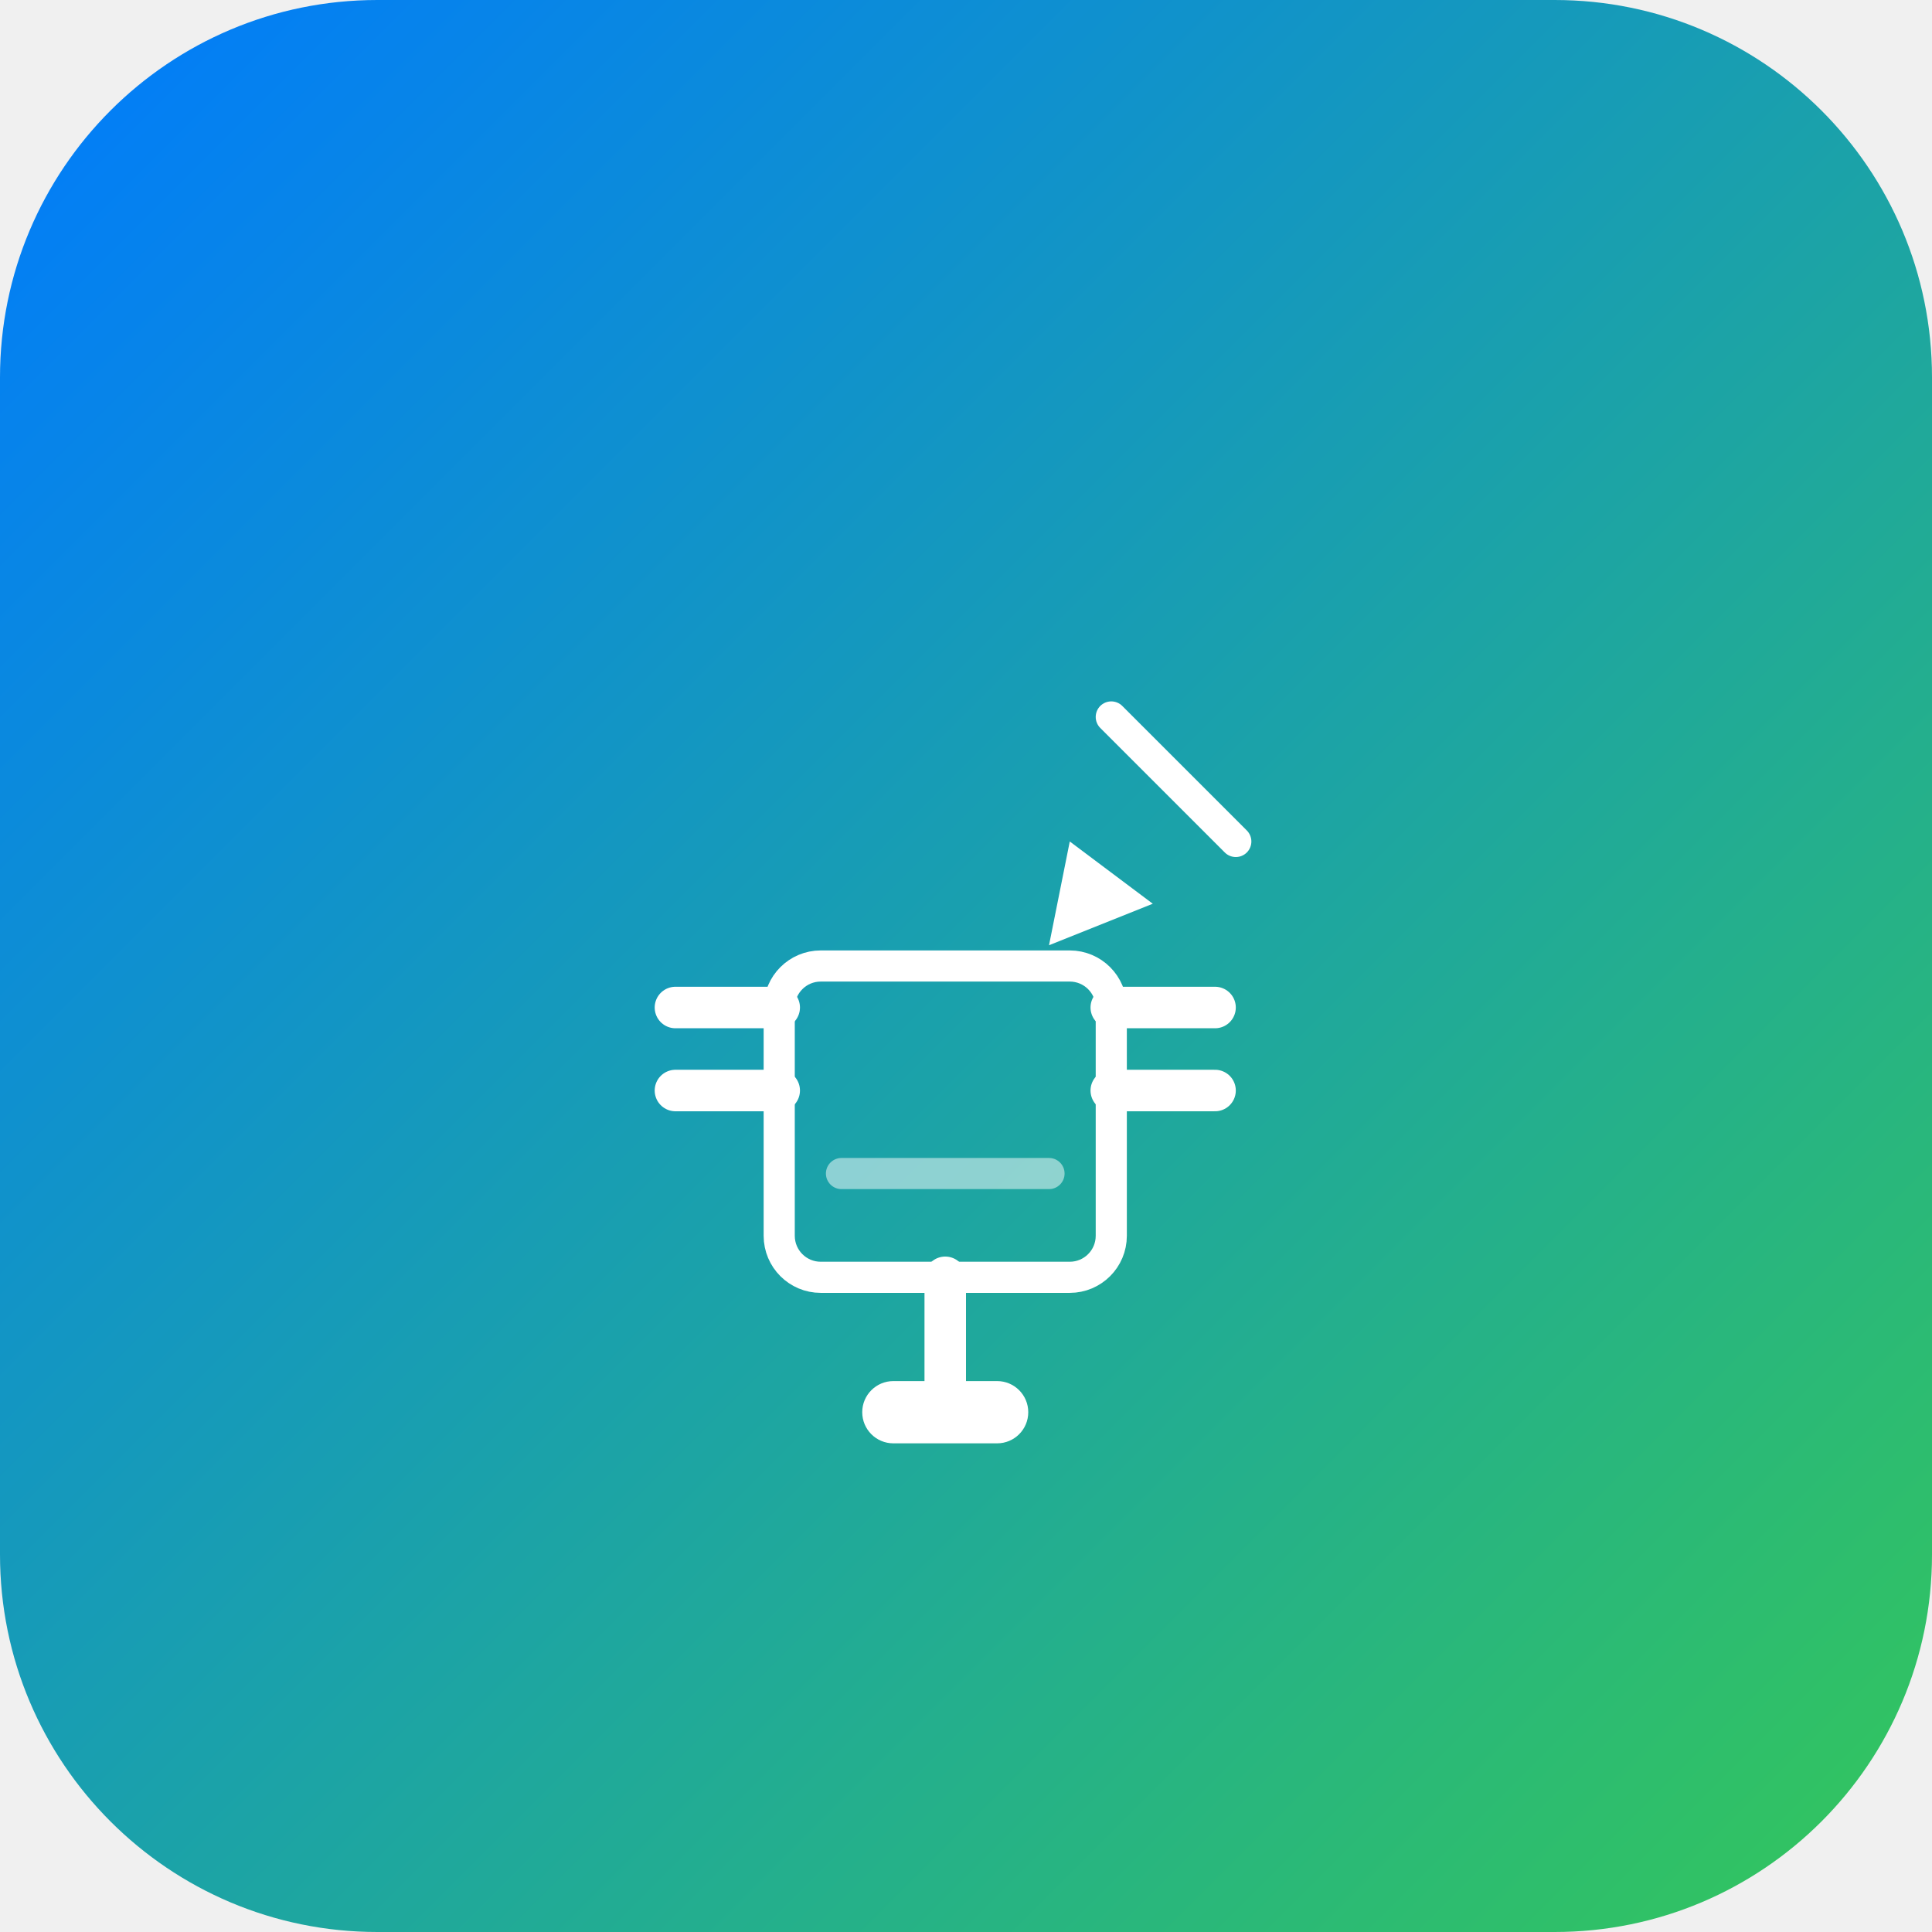
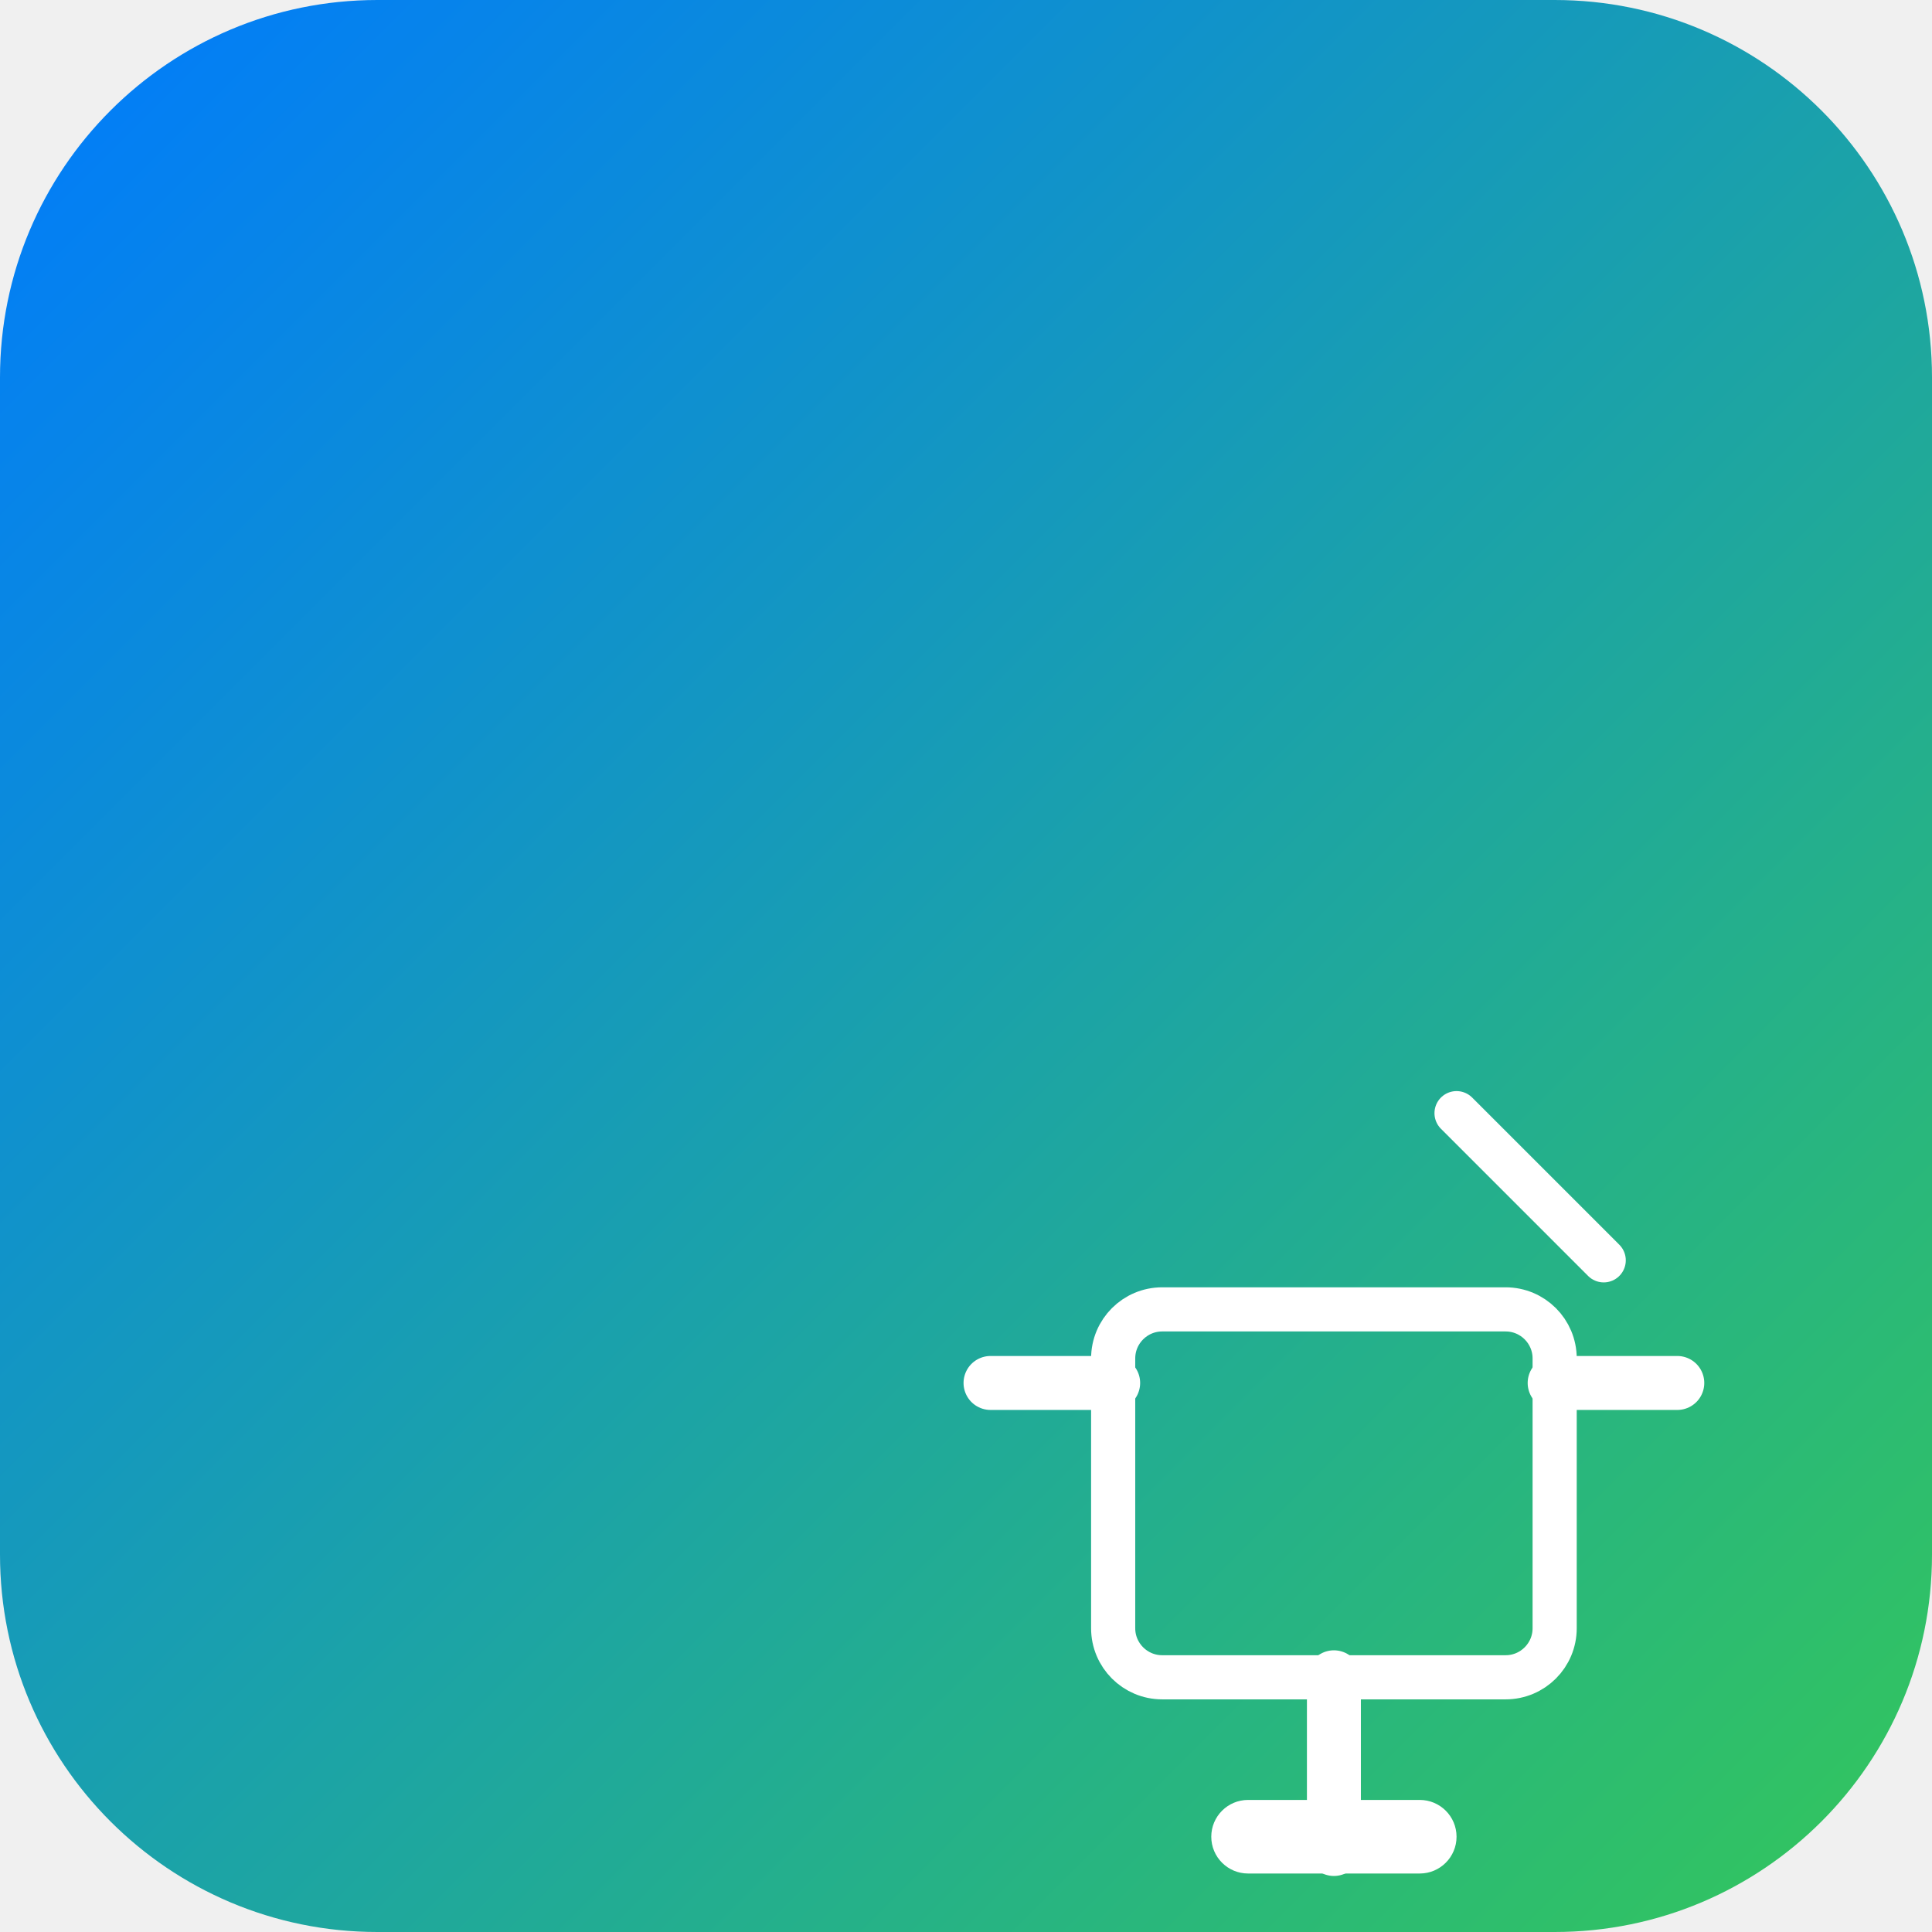
<svg xmlns="http://www.w3.org/2000/svg" viewBox="0 0 512 512">
  <defs>
    <linearGradient id="bg" x1="0%" y1="0%" x2="100%" y2="100%">
      <stop offset="0%" stop-color="#007aff" />
      <stop offset="100%" stop-color="#34c759" />
    </linearGradient>
  </defs>
  <rect width="512" height="512" rx="100" fill="url(#bg)" />
-   <g transform="translate(256,256) scale(5.5)" fill="none" stroke="white" stroke-width="1.5" stroke-linecap="round" stroke-linejoin="round">
-     <line x1="7" y1="-12" x2="13" y2="-6" />
-     <path d="M5 -6 L9 -3 L4 -1 Z" fill="white" stroke="none" />
-     <rect x="-9" y="0" width="16" height="15" rx="2" />
-     <line x1="-1" y1="15" x2="-1" y2="21" stroke-width="2" />
-     <rect x="-5" y="20" width="8" height="3" rx="1.5" fill="white" stroke="none" />
-     <line x1="-9" y1="2" x2="-14" y2="2" stroke-width="2" />
-     <line x1="-9" y1="6" x2="-14" y2="6" stroke-width="2" />
-     <line x1="7" y1="2" x2="12" y2="2" stroke-width="2" />
-     <line x1="7" y1="6" x2="12" y2="6" stroke-width="2" />
-     <line x1="-6" y1="10" x2="4" y2="10" opacity="0.5" />
+   <g transform="translate(256,256) scale(6.5)" fill="none" stroke="white" stroke-width="1.8" stroke-linecap="round" stroke-linejoin="round">
+     <line x1="20" y1="6" x2="26" y2="12" />
+     <rect x="6" y="14" width="18" height="15" rx="2" />
+     <line x1="15" y1="29" x2="15" y2="36" stroke-width="2.2" />
+     <rect x="10" y="34" width="10" height="3" rx="1.5" fill="white" stroke="none" />
+     <line x1="6" y1="17" x2="1" y2="17" stroke-width="2.2" />
+     <line x1="24" y1="17" x2="29" y2="17" stroke-width="2.2" />
  </g>
</svg>
